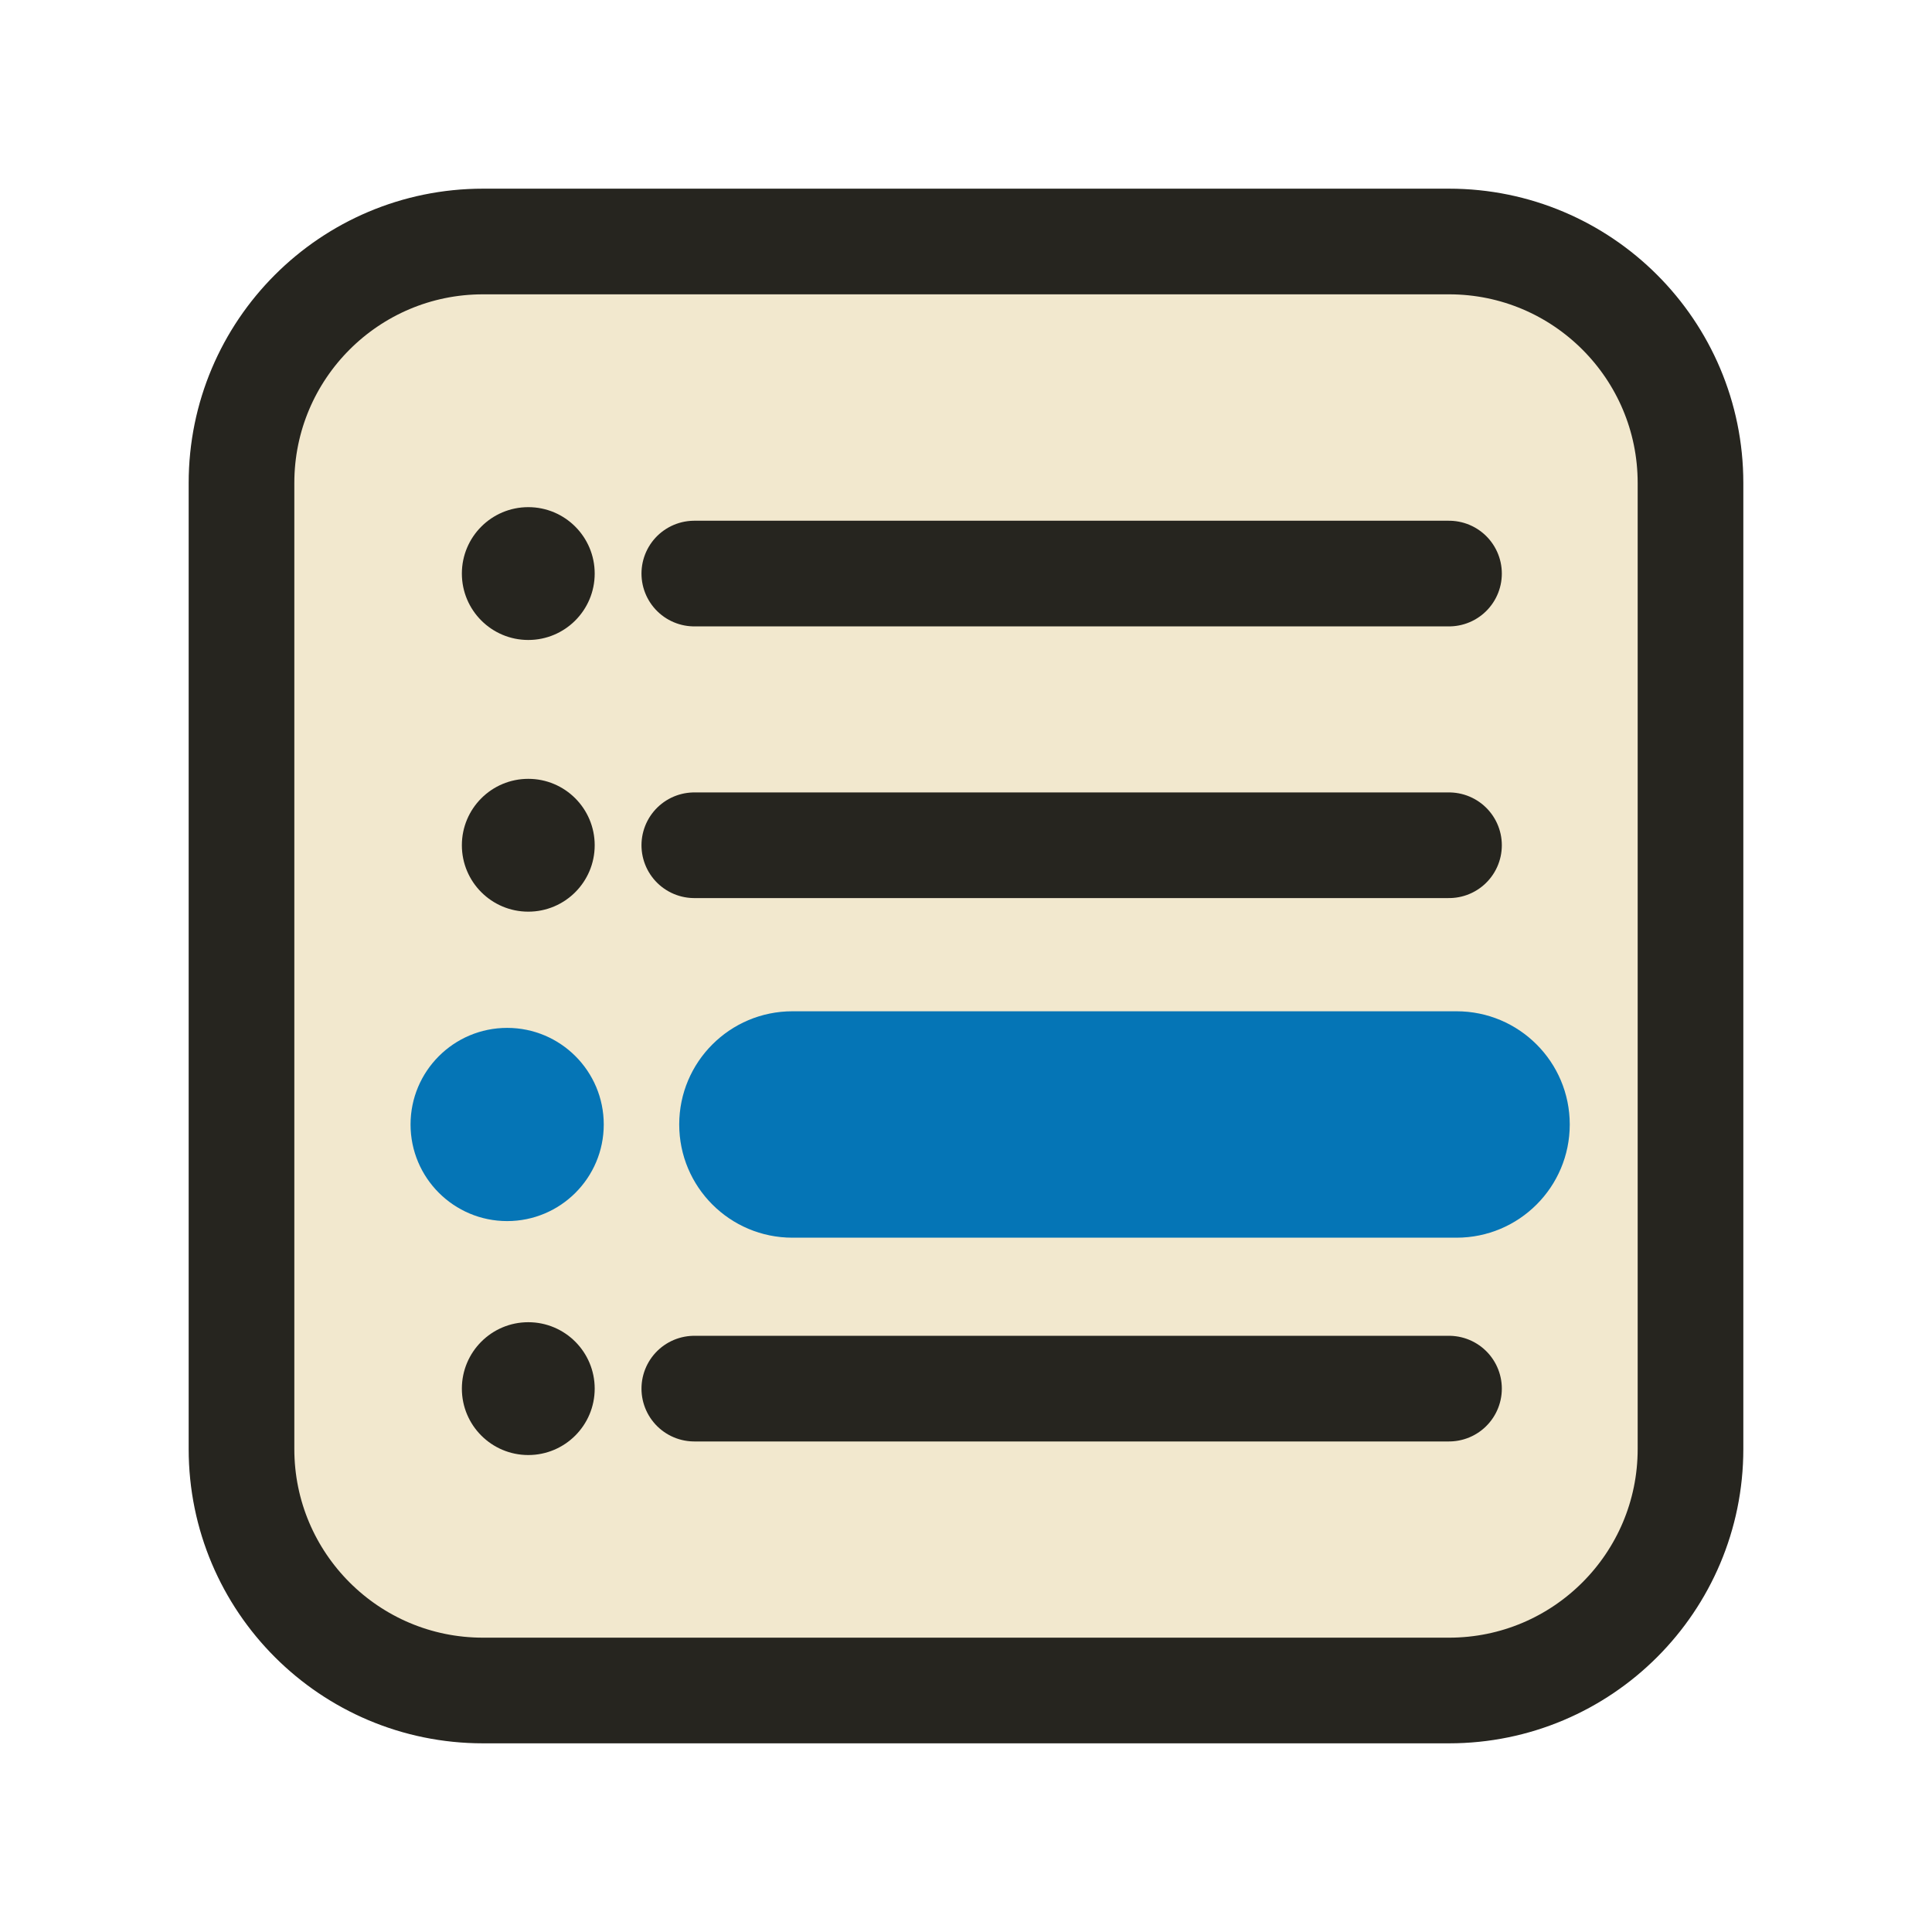
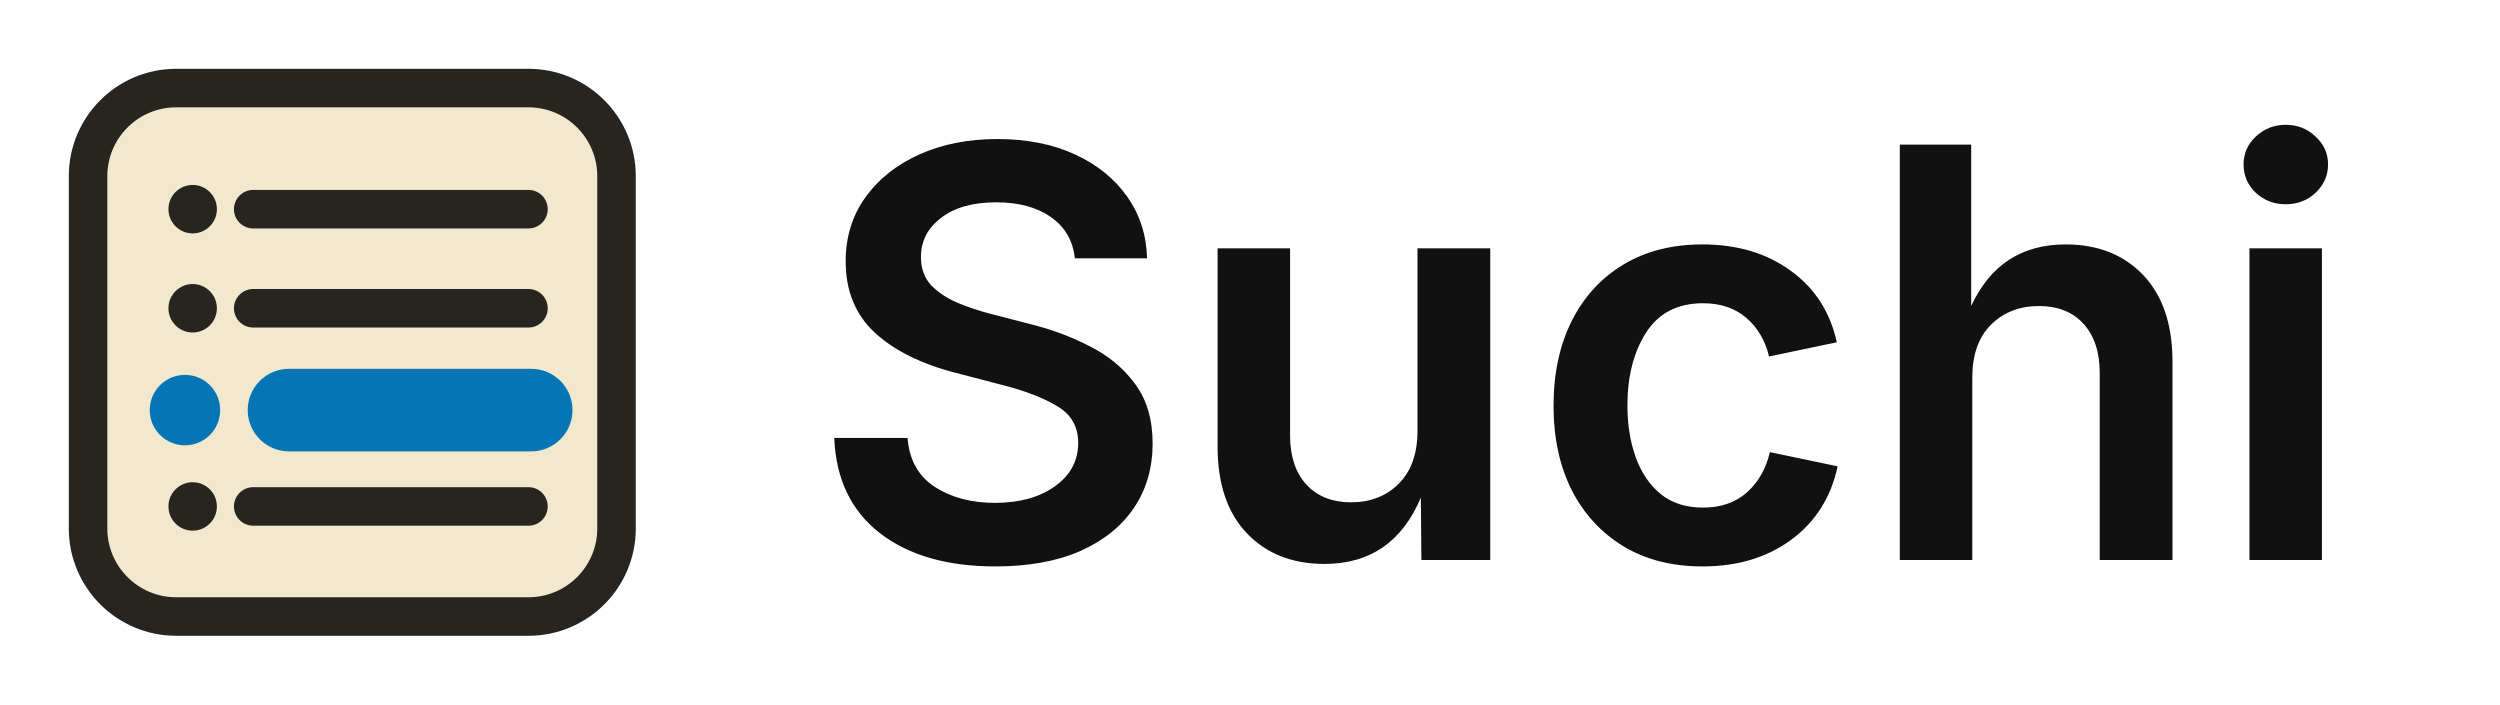
- <svg xmlns="http://www.w3.org/2000/svg" viewBox="0 0 64 64" aria-hidden="true">
+ <svg xmlns="http://www.w3.org/2000/svg" viewBox="0 0 227.078 64" aria-hidden="true">
  <rect x="8" y="8" width="48" height="48" rx="8" fill="#F2E8CE" stroke="#26251F" stroke-width="3.5" />
  <circle cx="17.5" cy="19" r="2.2" fill="#26251F" />
  <line x1="23" y1="19" x2="48" y2="19" stroke="#26251F" stroke-width="3.5" stroke-linecap="round" />
  <circle cx="17.5" cy="28" r="2.2" fill="#26251F" />
  <line x1="23" y1="28" x2="48" y2="28" stroke="#26251F" stroke-width="3.5" stroke-linecap="round" />
  <circle cx="16.8" cy="37.25" r="3.2" fill="#0575B6" />
  <rect x="22.5" y="33.5" width="29.5" height="7.5" rx="3.75" fill="#0575B6" />
  <circle cx="17.5" cy="46" r="2.2" fill="#26251F" />
  <line x1="23" y1="46" x2="48" y2="46" stroke="#26251F" stroke-width="3.5" stroke-linecap="round" />
+   <g fill="#111111" transform="translate(73.3693,-52.859) scale(0.051863)">
+     <path d="m 328.613,2011.23 q -126.953,0 -202.637,-58.594 Q 50.781,1894.043 46.387,1786.133 H 174.805 q 4.395,57.617 47.852,85.938 43.457,27.832 104.98,27.832 64.453,0 104.98,-28.808 41.016,-29.297 41.016,-76.172 0,-42.48 -36.133,-63.965 -36.133,-21.973 -95.215,-37.109 l -82.52,-21.484 q -91.309,-23.438 -142.578,-70.801 -50.781,-47.363 -50.781,-124.512 0,-64.453 34.668,-112.305 34.668,-48.34 94.727,-75.195 60.059,-26.855 136.23,-26.855 77.637,0 135.742,26.855 58.594,26.855 91.797,74.219 33.203,47.363 34.668,107.91 H 467.773 q -4.883,-46.387 -41.992,-72.266 -36.621,-25.879 -95.703,-25.879 -61.523,0 -96.68,27.344 -35.156,26.855 -35.156,68.359 0,30.762 18.555,50.293 19.043,19.043 47.363,30.762 28.809,11.719 58.105,19.043 l 67.871,17.578 q 53.711,13.184 102.539,38.086 49.316,24.414 80.078,65.918 31.25,41.504 31.25,104.98 0,63.965 -32.715,112.793 -32.715,48.34 -94.238,75.684 -61.523,26.855 -148.438,26.855 z m 576.172,-4.395 q -84.473,0 -135.742,-53.711 -51.27,-53.711 -51.27,-151.856 v -347.168 h 126.953 v 327.637 q 0,54.688 28.32,85.938 28.809,31.25 78.613,31.25 50.781,0 83.496,-32.715 32.715,-32.715 32.715,-92.285 v -319.824 h 127.441 V 2000 H 1074.707 l -0.977,-109.375 q -48.828,116.211 -168.945,116.211 z m 662.109,4.395 q -79.59,0 -138.184,-35.156 -58.594,-35.645 -90.82,-98.633 -31.738,-63.477 -31.738,-147.461 0,-84.961 31.738,-148.438 32.227,-63.965 90.82,-99.121 58.594,-35.156 138.184,-35.156 91.309,0 154.297,45.898 63.477,45.41 81.055,125.488 l -118.652,24.902 q -10.254,-42.48 -40.039,-67.871 -29.785,-25.391 -75.684,-25.391 -66.406,0 -99.609,51.27 -32.715,51.27 -32.715,127.93 0,50.293 14.648,90.82 14.649,40.527 43.945,64.453 29.297,23.438 73.731,23.438 46.875,0 76.66,-26.367 30.273,-26.855 40.527,-70.801 l 118.652,24.902 q -17.578,81.543 -81.055,128.418 -63.477,46.875 -155.762,46.875 z m 472.656,-331.055 V 2000 h -126.953 v -727.539 h 125 v 282.715 q 49.805,-107.91 165.527,-107.91 84.473,0 135.742,53.711 51.27,53.711 51.27,151.855 V 2000 h -127.441 v -327.637 q 0,-54.688 -28.32,-85.938 -28.32,-31.25 -78.125,-31.25 -50.781,0 -83.984,32.715 -32.715,32.715 -32.715,92.285 z M 2524.902,2000 v -545.898 h 126.953 V 2000 Z m 63.477,-623.047 q -30.273,0 -52.246,-20.02 -21.484,-20.508 -21.484,-49.805 0,-28.809 21.484,-48.828 21.973,-20.508 52.246,-20.508 30.762,0 52.246,20.508 21.973,20.02 21.973,48.828 0,29.297 -21.973,49.805 -21.484,20.02 -52.246,20.02 z" />
+   </g>
</svg>
